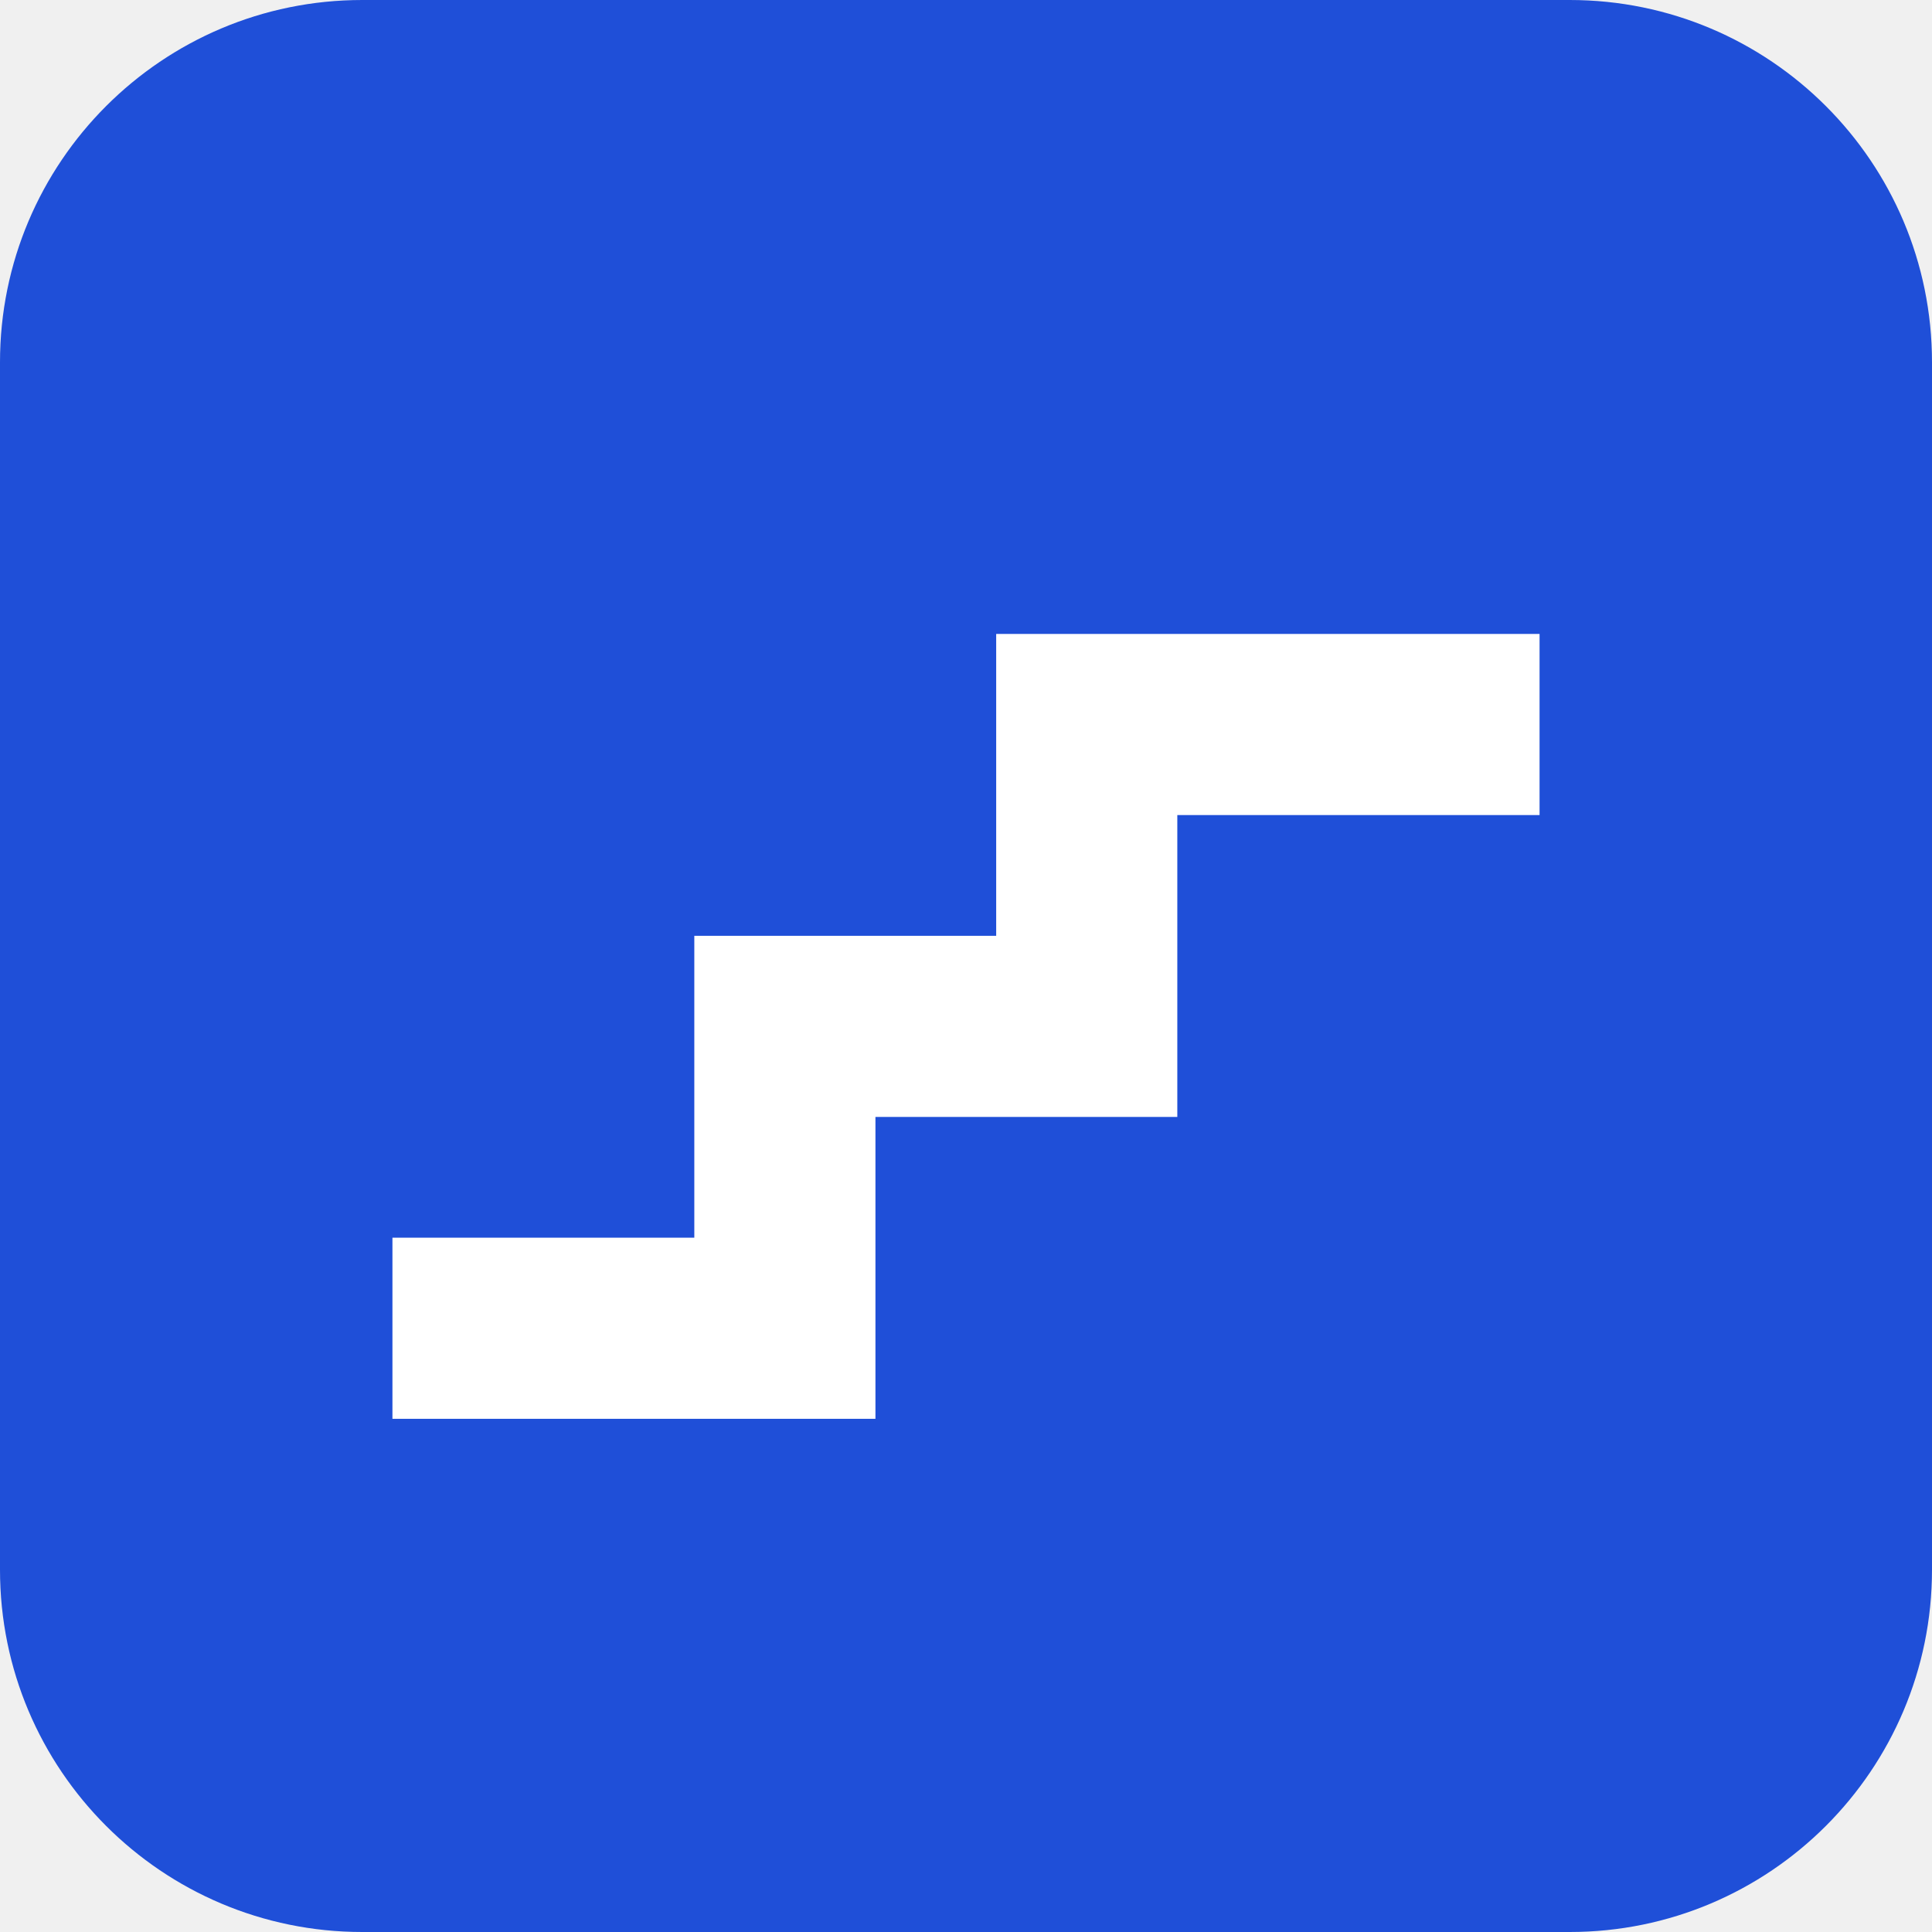
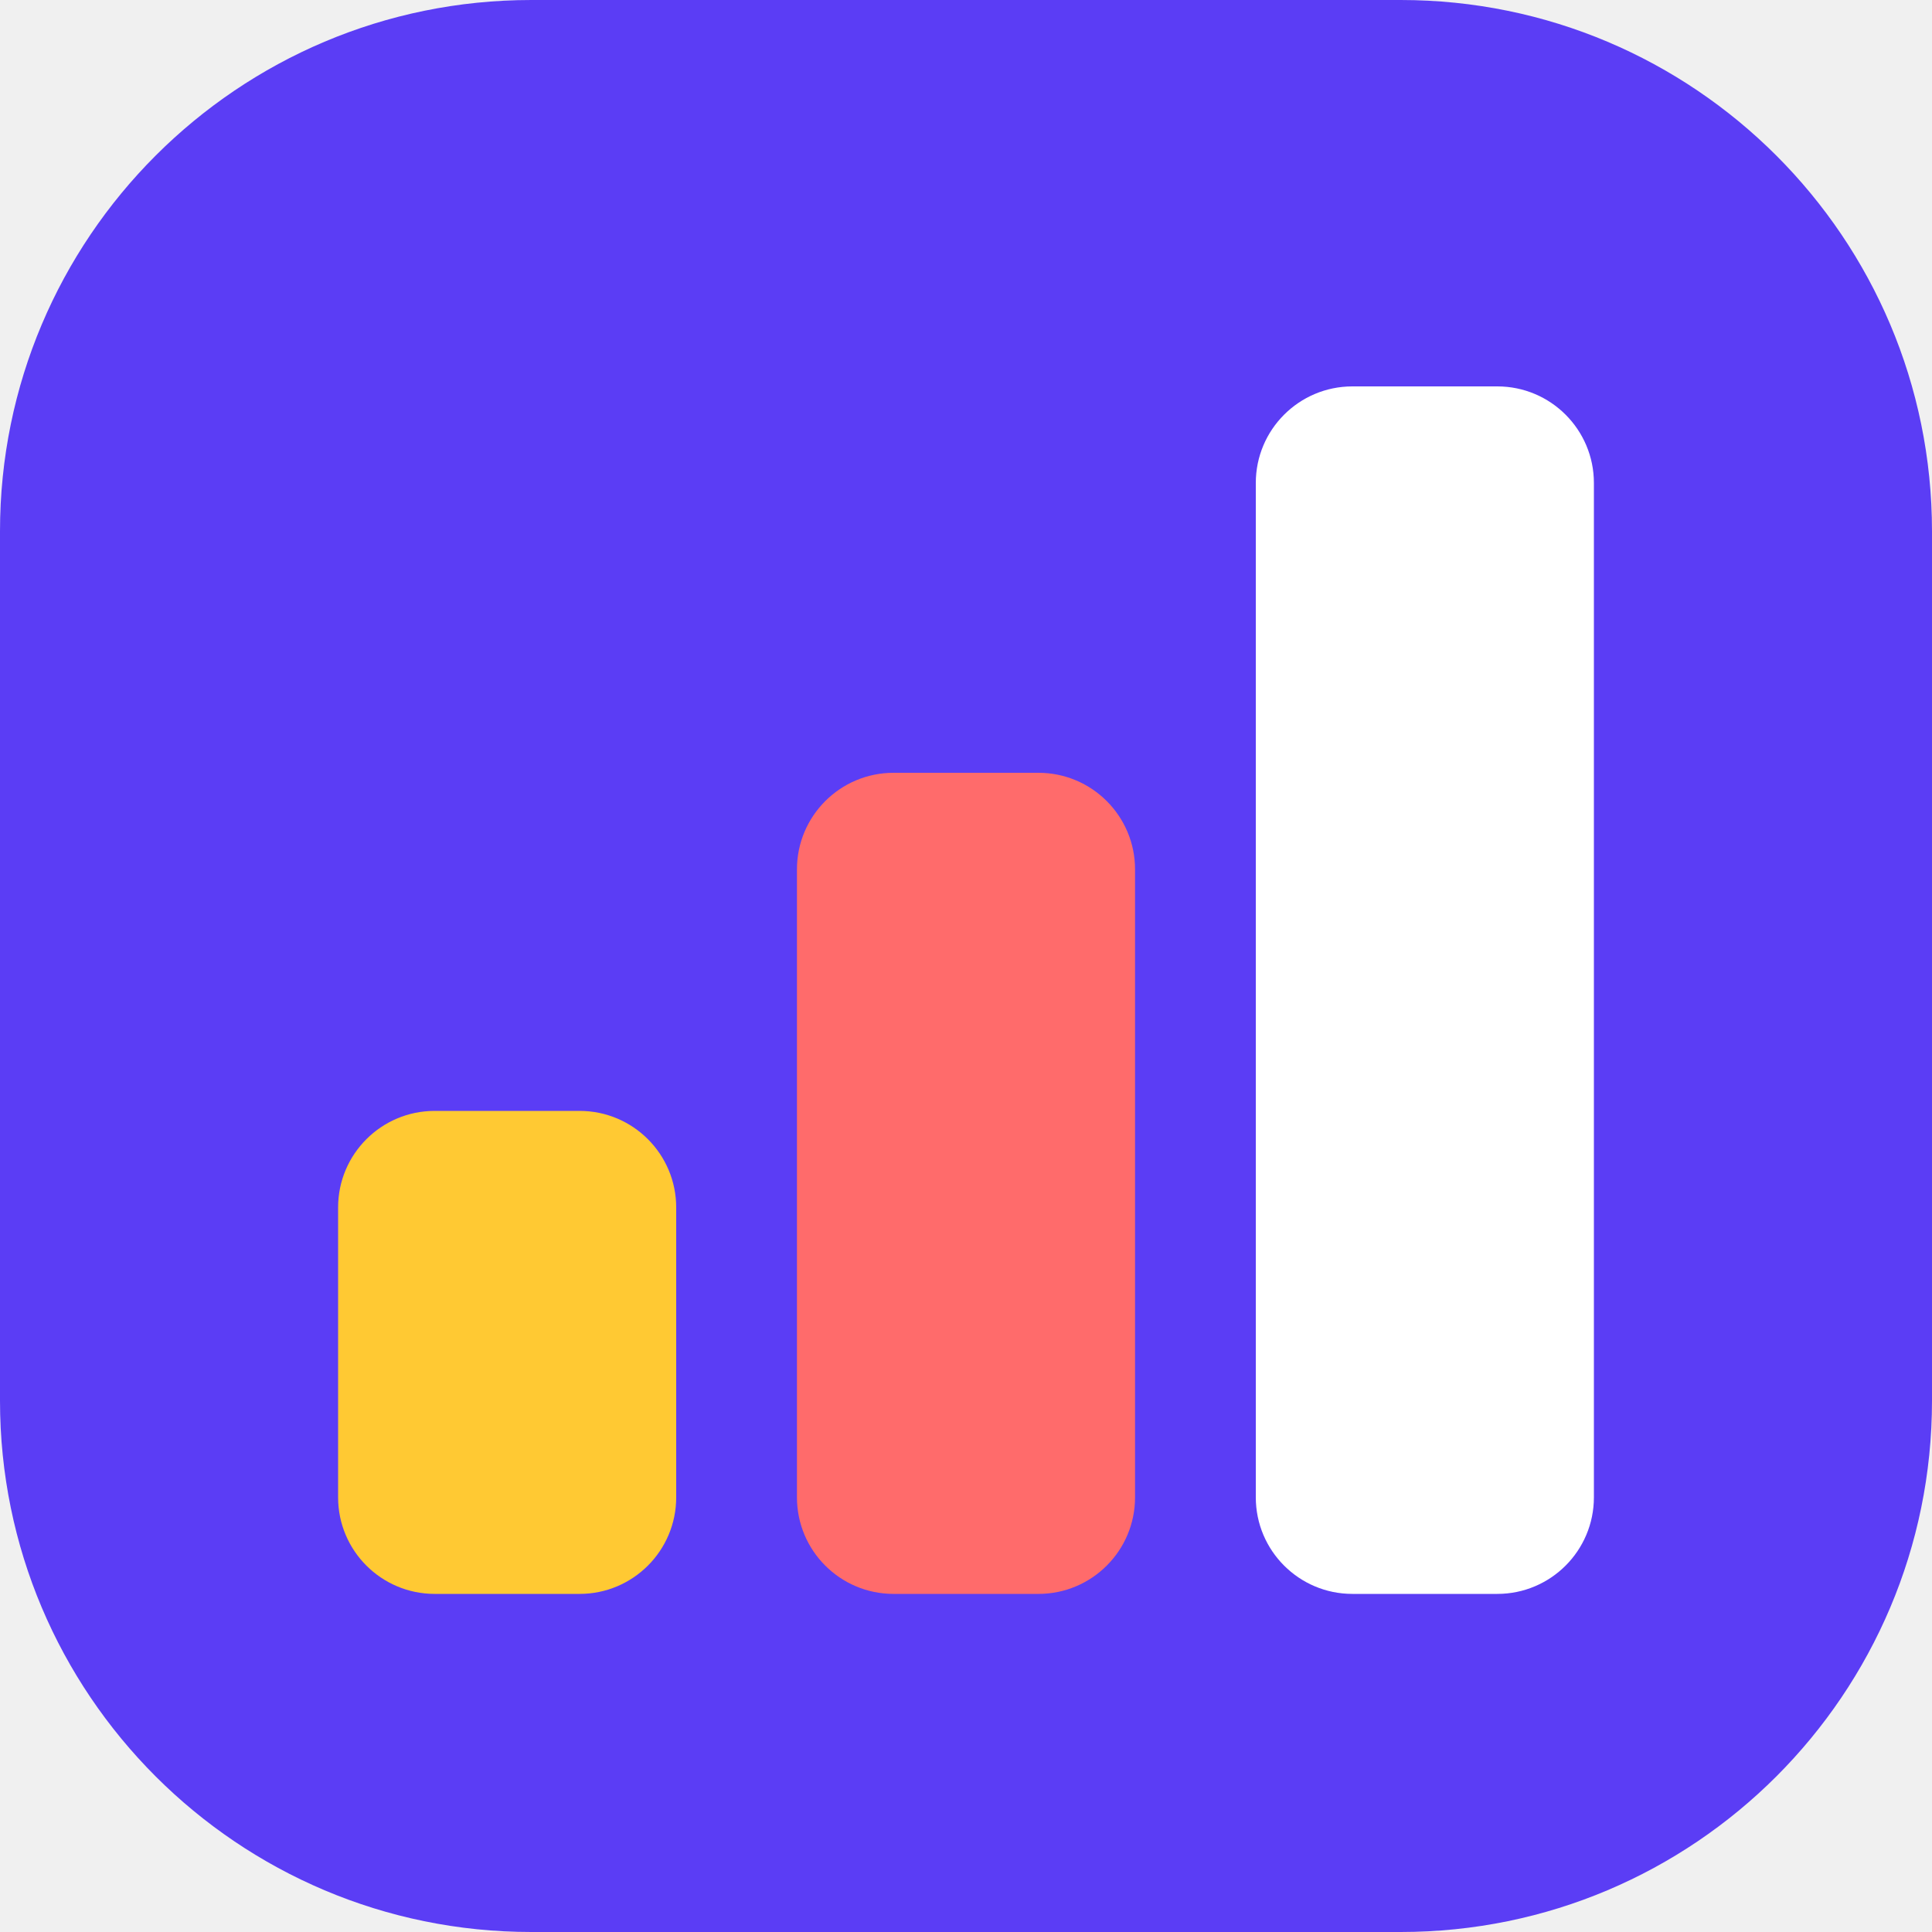
- <svg xmlns="http://www.w3.org/2000/svg" viewBox="0 0 32 32">
-   <rect width="32" height="32" rx="6" fill="#1f4fd8" />
-   <path d="M8 22h5v-5h5v-5h6" fill="none" stroke="#fff" stroke-width="3" stroke-linecap="square" />
+ <svg xmlns="http://www.w3.org/2000/svg" viewBox="0 0 40 40">
+   <rect width="40" height="40" rx="11" fill="#5b3df5" />
+   <rect x="7" y="23" width="7" height="10" rx="2" fill="#ffc933" />
+   <rect x="16.5" y="16" width="7" height="17" rx="2" fill="#ff6b6b" />
+   <rect x="26" y="8" width="7" height="25" rx="2" fill="#fff" />
</svg>
